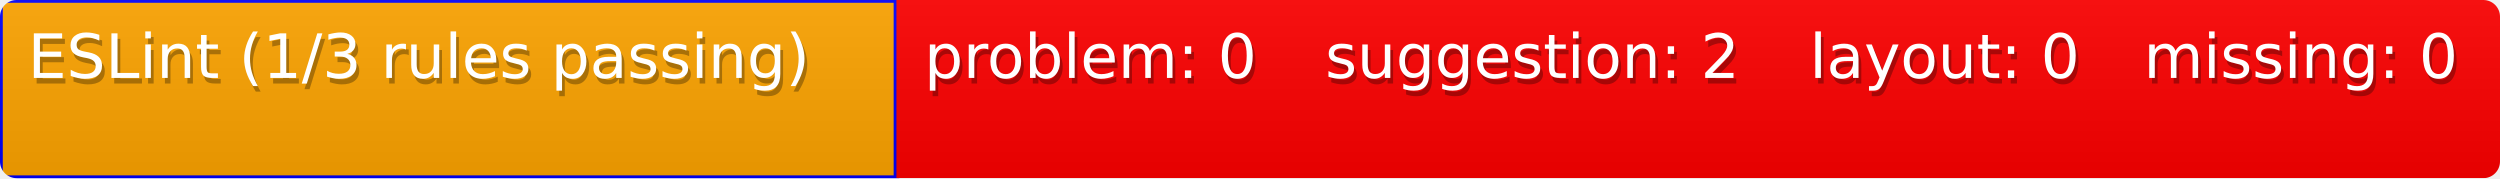
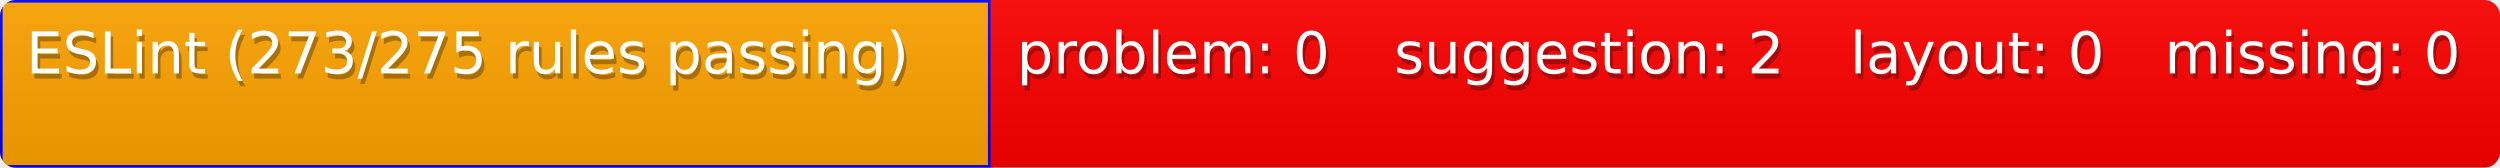
- <svg xmlns="http://www.w3.org/2000/svg" width="449" height="32">
+ <svg xmlns="http://www.w3.org/2000/svg" width="477" height="32">
  <defs>
    <style>text{font-size:11px;font-family:Verdana,DejaVu Sans,Geneva,sans-serif}text.shadow{fill:#010101;fill-opacity:.3}text.high{fill:#fff}</style>
    <linearGradient id="smooth" x2="0" y2="100%">
      <stop offset="0" stop-color="#aaa" stop-opacity=".1" />
      <stop offset="1" stop-opacity=".1" />
    </linearGradient>
    <mask id="round">
      <rect width="100%" height="100%" rx="3" fill="#fff" />
    </mask>
  </defs>
  <g id="bg" mask="url(#round)">
-     <path fill="orange" stroke="#00f" d="M0 0h161v32H0z" />
-     <path fill="red" d="M161 0h72v32h-72zM233 0h87v32h-87zM320 0h60v32h-60zM380 0h69v32h-69z" />
-     <path fill="url(#smooth)" d="M0 0h449v32H0z" />
+     <path fill="orange" stroke="#00f" d="M0 0h189v32H0z" />
+     <path fill="red" d="M189 0h72v32h-72zM261 0h87v32h-87zM348 0h60v32h-60zM408 0h69v32h-69z" />
+     <path fill="url(#smooth)" d="M0 0h477v32H0z" />
  </g>
  <g id="fg">
-     <text class="shadow" x="5.5" y="15">ESLint (1/3 rules passing)</text>
-     <text class="high" x="5" y="14">ESLint (1/3 rules passing)</text>
-     <text class="shadow" x="166.5" y="15">problem: 0</text>
-     <text class="high" x="166" y="14">problem: 0</text>
-     <text class="shadow" x="238.5" y="15">suggestion: 2</text>
-     <text class="high" x="238" y="14">suggestion: 2</text>
-     <text class="shadow" x="325.5" y="15">layout: 0</text>
-     <text class="high" x="325" y="14">layout: 0</text>
-     <text class="shadow" x="385.5" y="15">missing: 0</text>
-     <text class="high" x="385" y="14">missing: 0</text>
+     <text class="shadow" x="5.5" y="15">ESLint (273/275 rules passing)</text>
+     <text class="high" x="5" y="14">ESLint (273/275 rules passing)</text>
+     <text class="shadow" x="194.5" y="15">problem: 0</text>
+     <text class="high" x="194" y="14">problem: 0</text>
+     <text class="shadow" x="266.5" y="15">suggestion: 2</text>
+     <text class="high" x="266" y="14">suggestion: 2</text>
+     <text class="shadow" x="353.5" y="15">layout: 0</text>
+     <text class="high" x="353" y="14">layout: 0</text>
+     <text class="shadow" x="413.5" y="15">missing: 0</text>
+     <text class="high" x="413" y="14">missing: 0</text>
  </g>
</svg>
